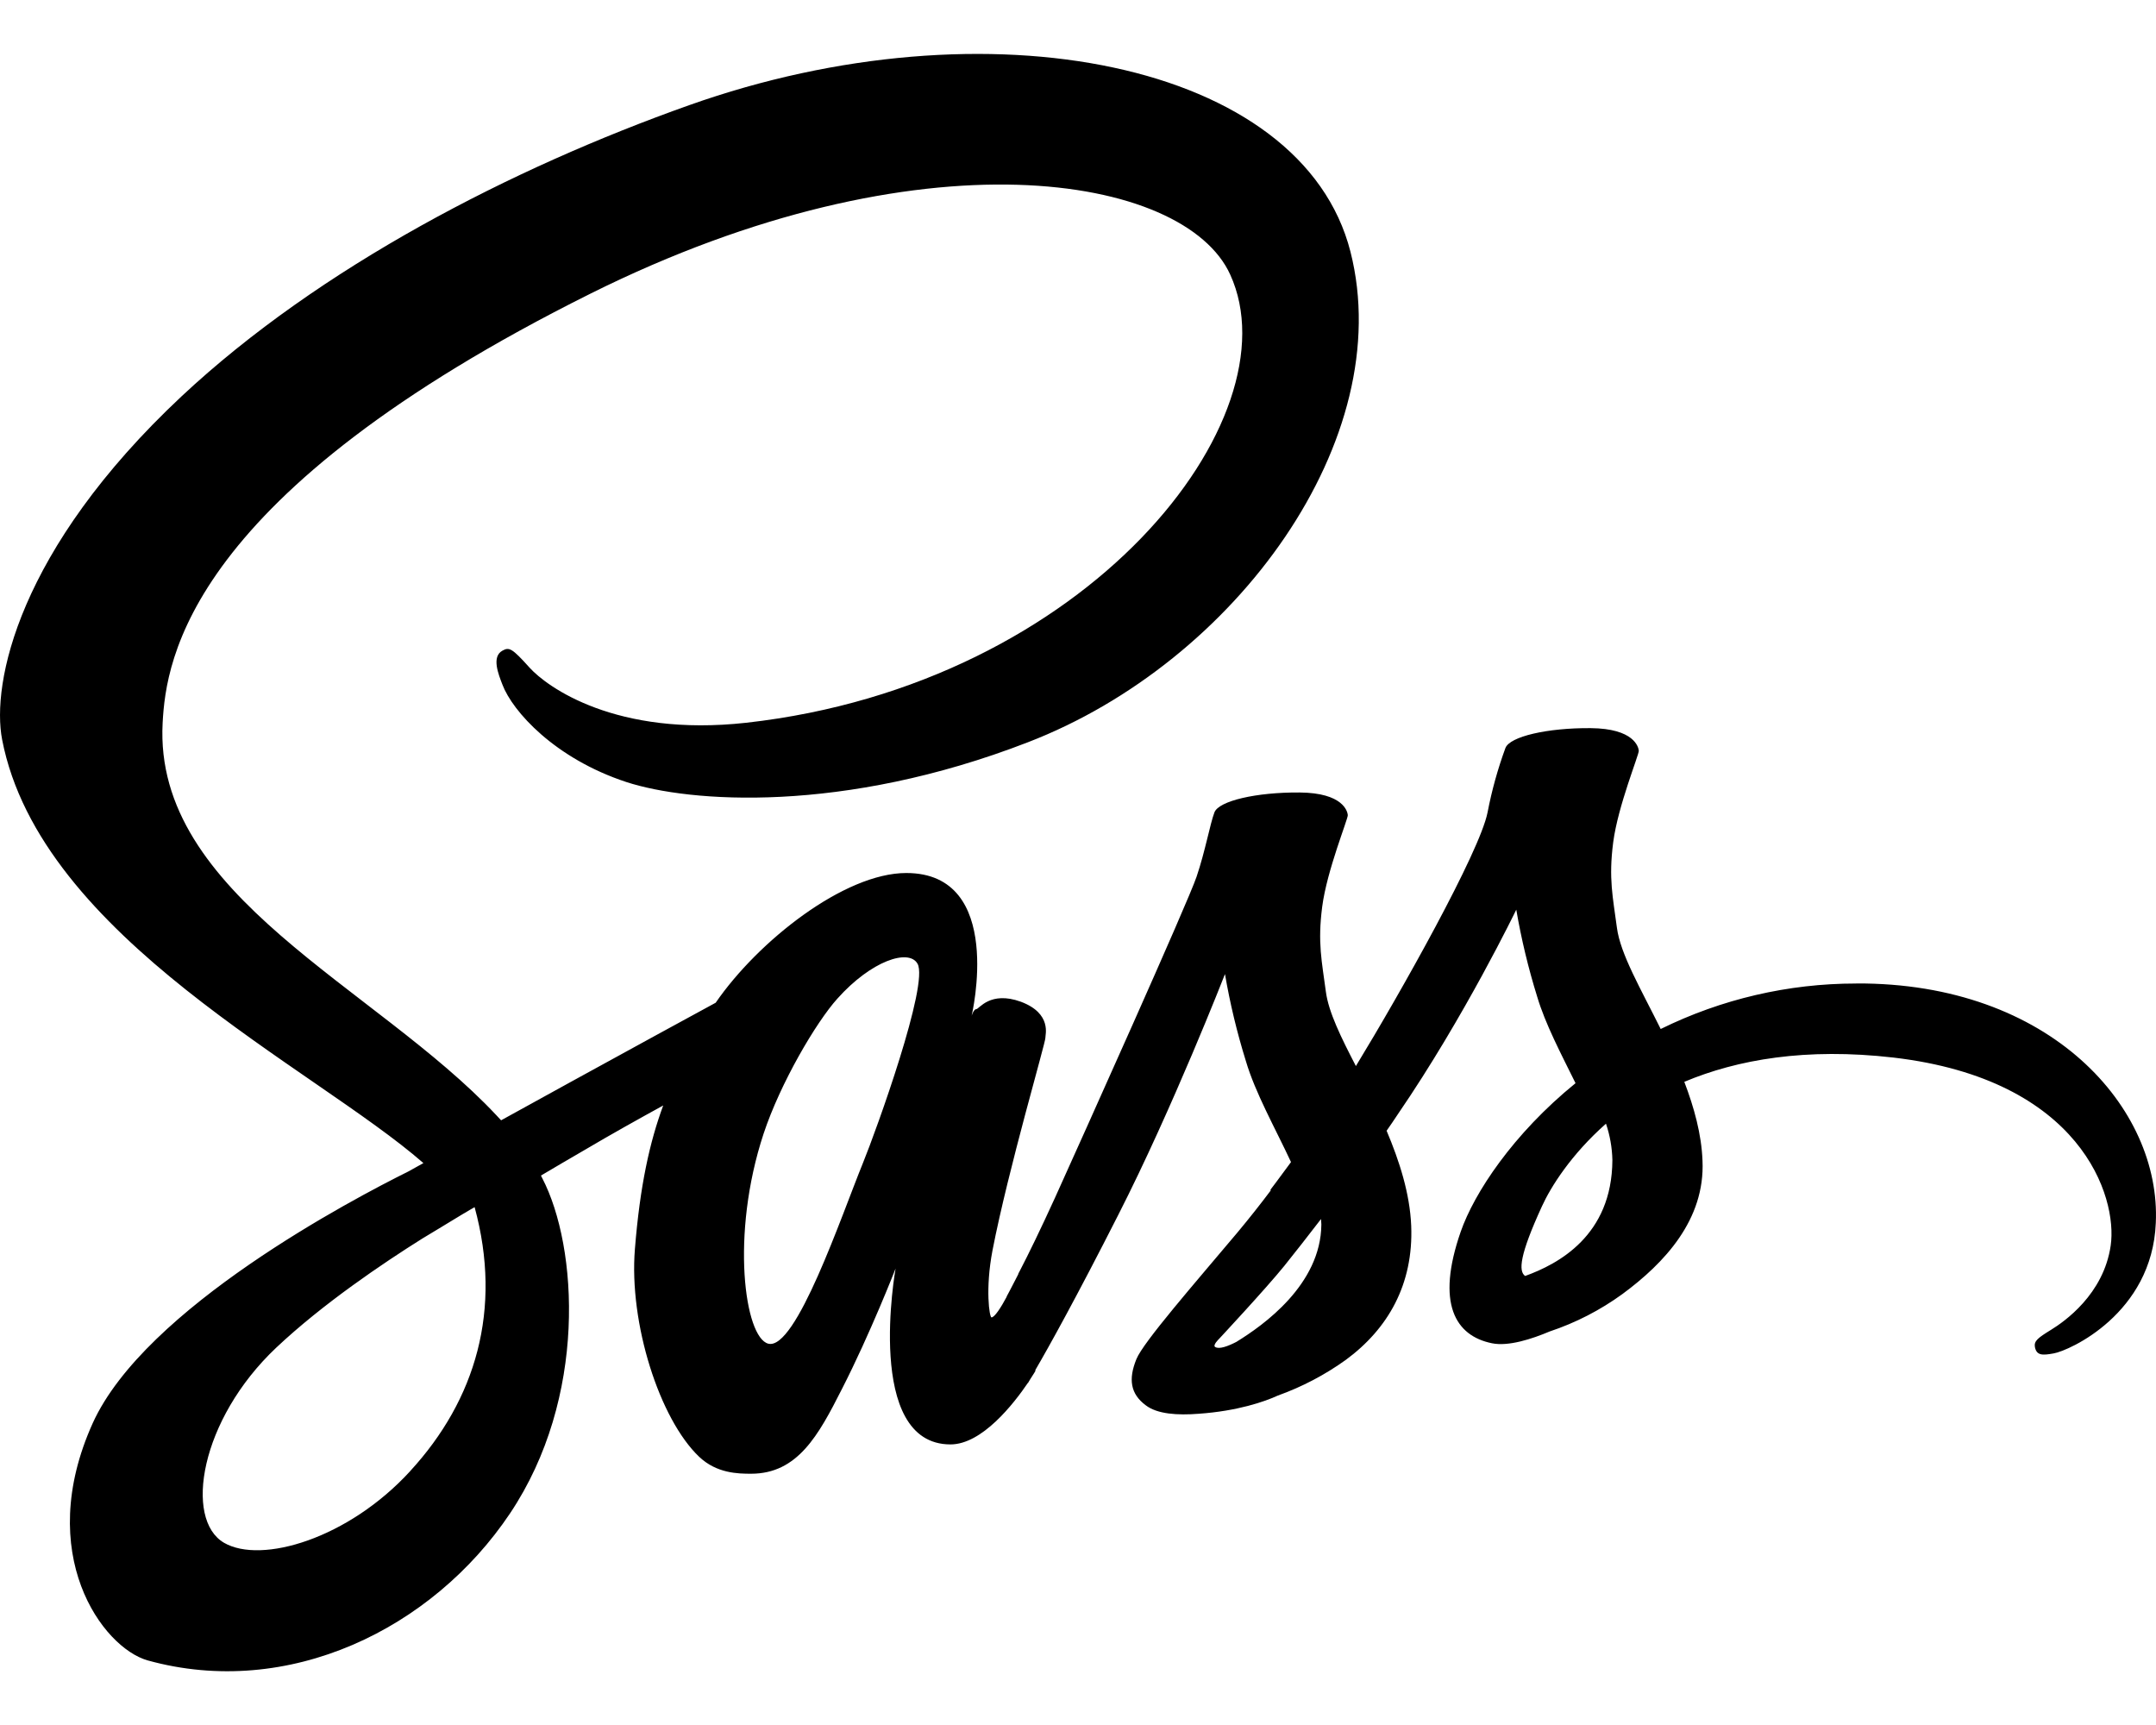
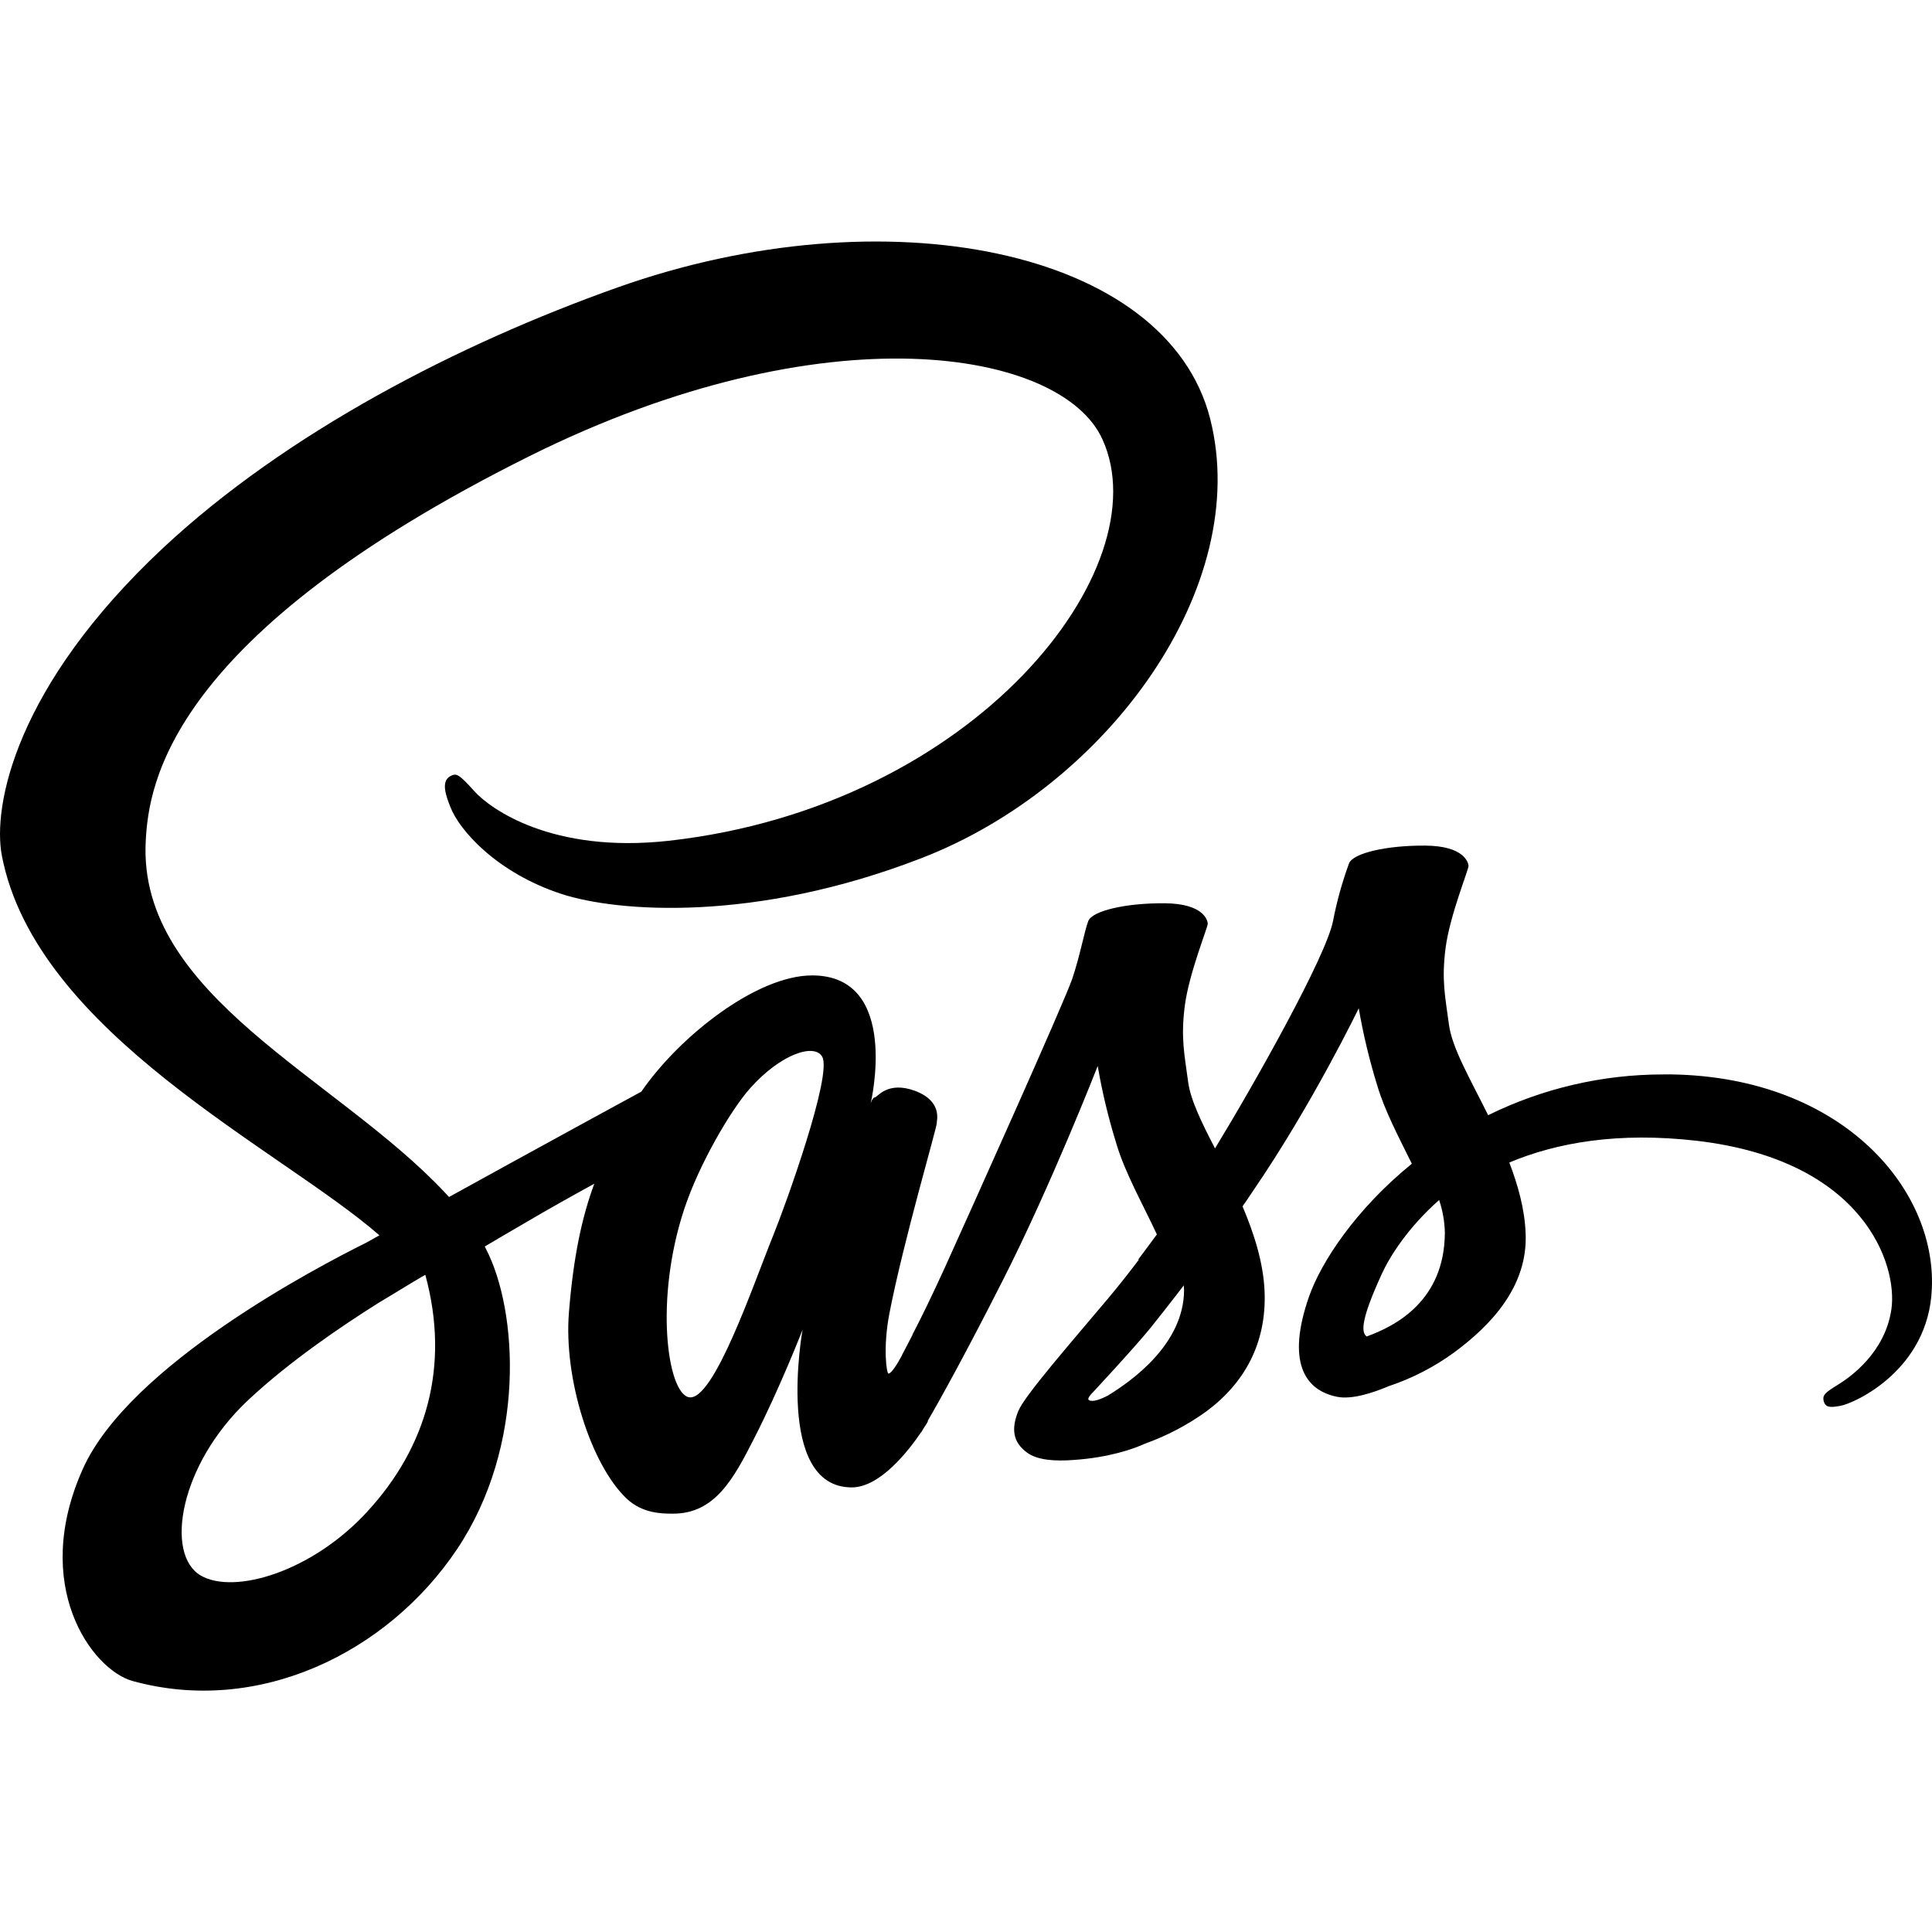
- <svg xmlns="http://www.w3.org/2000/svg" viewBox="0 0 640 512">
+ <svg xmlns="http://www.w3.org/2000/svg" width="1em" height="1em" fill="currentColor" viewBox="0 0 640 512">
  <path d="M301.84 378.92c-.3.6-.6 1.08 0 0zm249.13-87a131.16 131.16 0 0 0-58 13.5c-5.9-11.9-12-22.3-13-30.1-1.2-9.1-2.5-14.5-1.1-25.3s7.7-26.1 7.6-27.2-1.4-6.6-14.3-6.7-24 2.5-25.29 5.9a122.83 122.83 0 0 0-5.3 19.1c-2.3 11.7-25.79 53.5-39.09 75.3-4.4-8.5-8.1-16-8.9-22-1.2-9.1-2.5-14.5-1.1-25.3s7.7-26.1 7.6-27.2-1.4-6.6-14.29-6.7-24 2.5-25.3 5.9-2.7 11.4-5.3 19.1-33.89 77.3-42.08 95.4c-4.2 9.2-7.8 16.6-10.4 21.6-.4.8-.7 1.3-.9 1.7.3-.5.5-1 .5-.8-2.2 4.3-3.5 6.7-3.5 6.7v.1c-1.7 3.2-3.6 6.1-4.5 6.1-.6 0-1.9-8.4.3-19.9 4.7-24.2 15.8-61.8 15.7-63.1-.1-.7 2.1-7.2-7.3-10.7-9.1-3.3-12.4 2.2-13.2 2.2s-1.4 2-1.4 2 10.1-42.4-19.39-42.4c-18.4 0-44 20.2-56.58 38.5-7.9 4.3-25 13.6-43 23.5-6.9 3.8-14 7.7-20.7 11.4-.5-.5-.9-1-1.4-1.5-35.79-38.2-101.87-65.2-99.07-116.5 1-18.7 7.5-67.8 127.07-127.4 98-48.8 176.35-35.4 189.84-5.6 19.4 42.5-41.89 121.6-143.66 133-38.79 4.3-59.18-10.7-64.28-16.3-5.3-5.9-6.1-6.2-8.1-5.1-3.3 1.8-1.2 7 0 10.1 3 7.9 15.5 21.9 36.79 28.9 18.7 6.1 64.18 9.5 119.17-11.8 61.78-23.8 109.87-90.1 95.77-145.6C386.52 18.32 293-.18 204.57 31.22c-52.69 18.7-109.67 48.1-150.66 86.4-48.69 45.6-56.48 85.3-53.28 101.9 11.39 58.9 92.57 97.3 125.06 125.7-1.6.9-3.1 1.7-4.5 2.5-16.29 8.1-78.18 40.5-93.67 74.7-17.5 38.8 2.9 66.6 16.29 70.4 41.79 11.6 84.58-9.3 107.57-43.6s20.2-79.1 9.6-99.5c-.1-.3-.3-.5-.4-.8 4.2-2.5 8.5-5 12.8-7.5 8.29-4.9 16.39-9.4 23.49-13.3-4 10.8-6.9 23.8-8.4 42.6-1.8 22 7.3 50.5 19.1 61.7 5.2 4.9 11.49 5 15.39 5 13.8 0 20-11.4 26.89-25 8.5-16.6 16-35.9 16-35.9s-9.4 52.2 16.3 52.2c9.39 0 18.79-12.1 23-18.3v.1s.2-.4.7-1.2c1-1.5 1.5-2.4 1.5-2.4v-.3c3.8-6.5 12.1-21.4 24.59-46 16.2-31.8 31.69-71.5 31.69-71.5a201.24 201.24 0 0 0 6.2 25.8c2.8 9.5 8.7 19.9 13.4 30-3.8 5.2-6.1 8.2-6.1 8.2a.31.31 0 0 0 .1.2c-3 4-6.4 8.3-9.9 12.5-12.79 15.2-28 32.6-30 37.6-2.4 5.9-1.8 10.3 2.8 13.7 3.4 2.6 9.4 3 15.69 2.5 11.5-.8 19.6-3.6 23.5-5.4a82.2 82.2 0 0 0 20.19-10.6c12.5-9.2 20.1-22.4 19.4-39.8-.4-9.6-3.5-19.2-7.3-28.2 1.1-1.6 2.3-3.3 3.4-5C434.8 301.72 450.1 270 450.1 270a201.24 201.24 0 0 0 6.2 25.8c2.4 8.1 7.09 17 11.39 25.7-18.59 15.1-30.09 32.6-34.09 44.1-7.4 21.3-1.6 30.9 9.3 33.1 4.9 1 11.9-1.3 17.1-3.5a79.46 79.46 0 0 0 21.59-11.1c12.5-9.2 24.59-22.1 23.79-39.6-.3-7.9-2.5-15.8-5.4-23.4 15.7-6.6 36.09-10.2 62.09-7.2 55.68 6.5 66.58 41.3 64.48 55.8s-13.8 22.6-17.7 25-5.1 3.3-4.8 5.1c.5 2.6 2.3 2.5 5.6 1.9 4.6-.8 29.19-11.8 30.29-38.7 1.6-34-31.09-71.4-89-71.1zm-429.18 144.7c-18.39 20.1-44.19 27.7-55.28 21.3C54.61 451 59.31 421.42 82 400c13.8-13 31.59-25 43.39-32.4 2.7-1.6 6.6-4 11.4-6.9.8-.5 1.2-.7 1.2-.7.9-.6 1.9-1.1 2.9-1.7 8.29 30.4.3 57.2-19.1 78.3zm134.36-91.4c-6.4 15.7-19.89 55.7-28.09 53.6-7-1.8-11.3-32.3-1.4-62.3 5-15.1 15.6-33.1 21.9-40.1 10.09-11.3 21.19-14.9 23.79-10.4 3.5 5.9-12.2 49.4-16.2 59.2zm111 53c-2.7 1.4-5.2 2.3-6.4 1.6-.9-.5 1.1-2.4 1.1-2.4s13.9-14.9 19.4-21.7c3.2-4 6.9-8.7 10.89-13.9 0 .5.1 1 .1 1.6-.13 17.9-17.32 30-25.12 34.8zm85.58-19.5c-2-1.4-1.7-6.1 5-20.7 2.6-5.7 8.59-15.3 19-24.5a36.18 36.18 0 0 1 1.9 10.8c-.1 22.5-16.2 30.9-25.89 34.4z" />
</svg>
